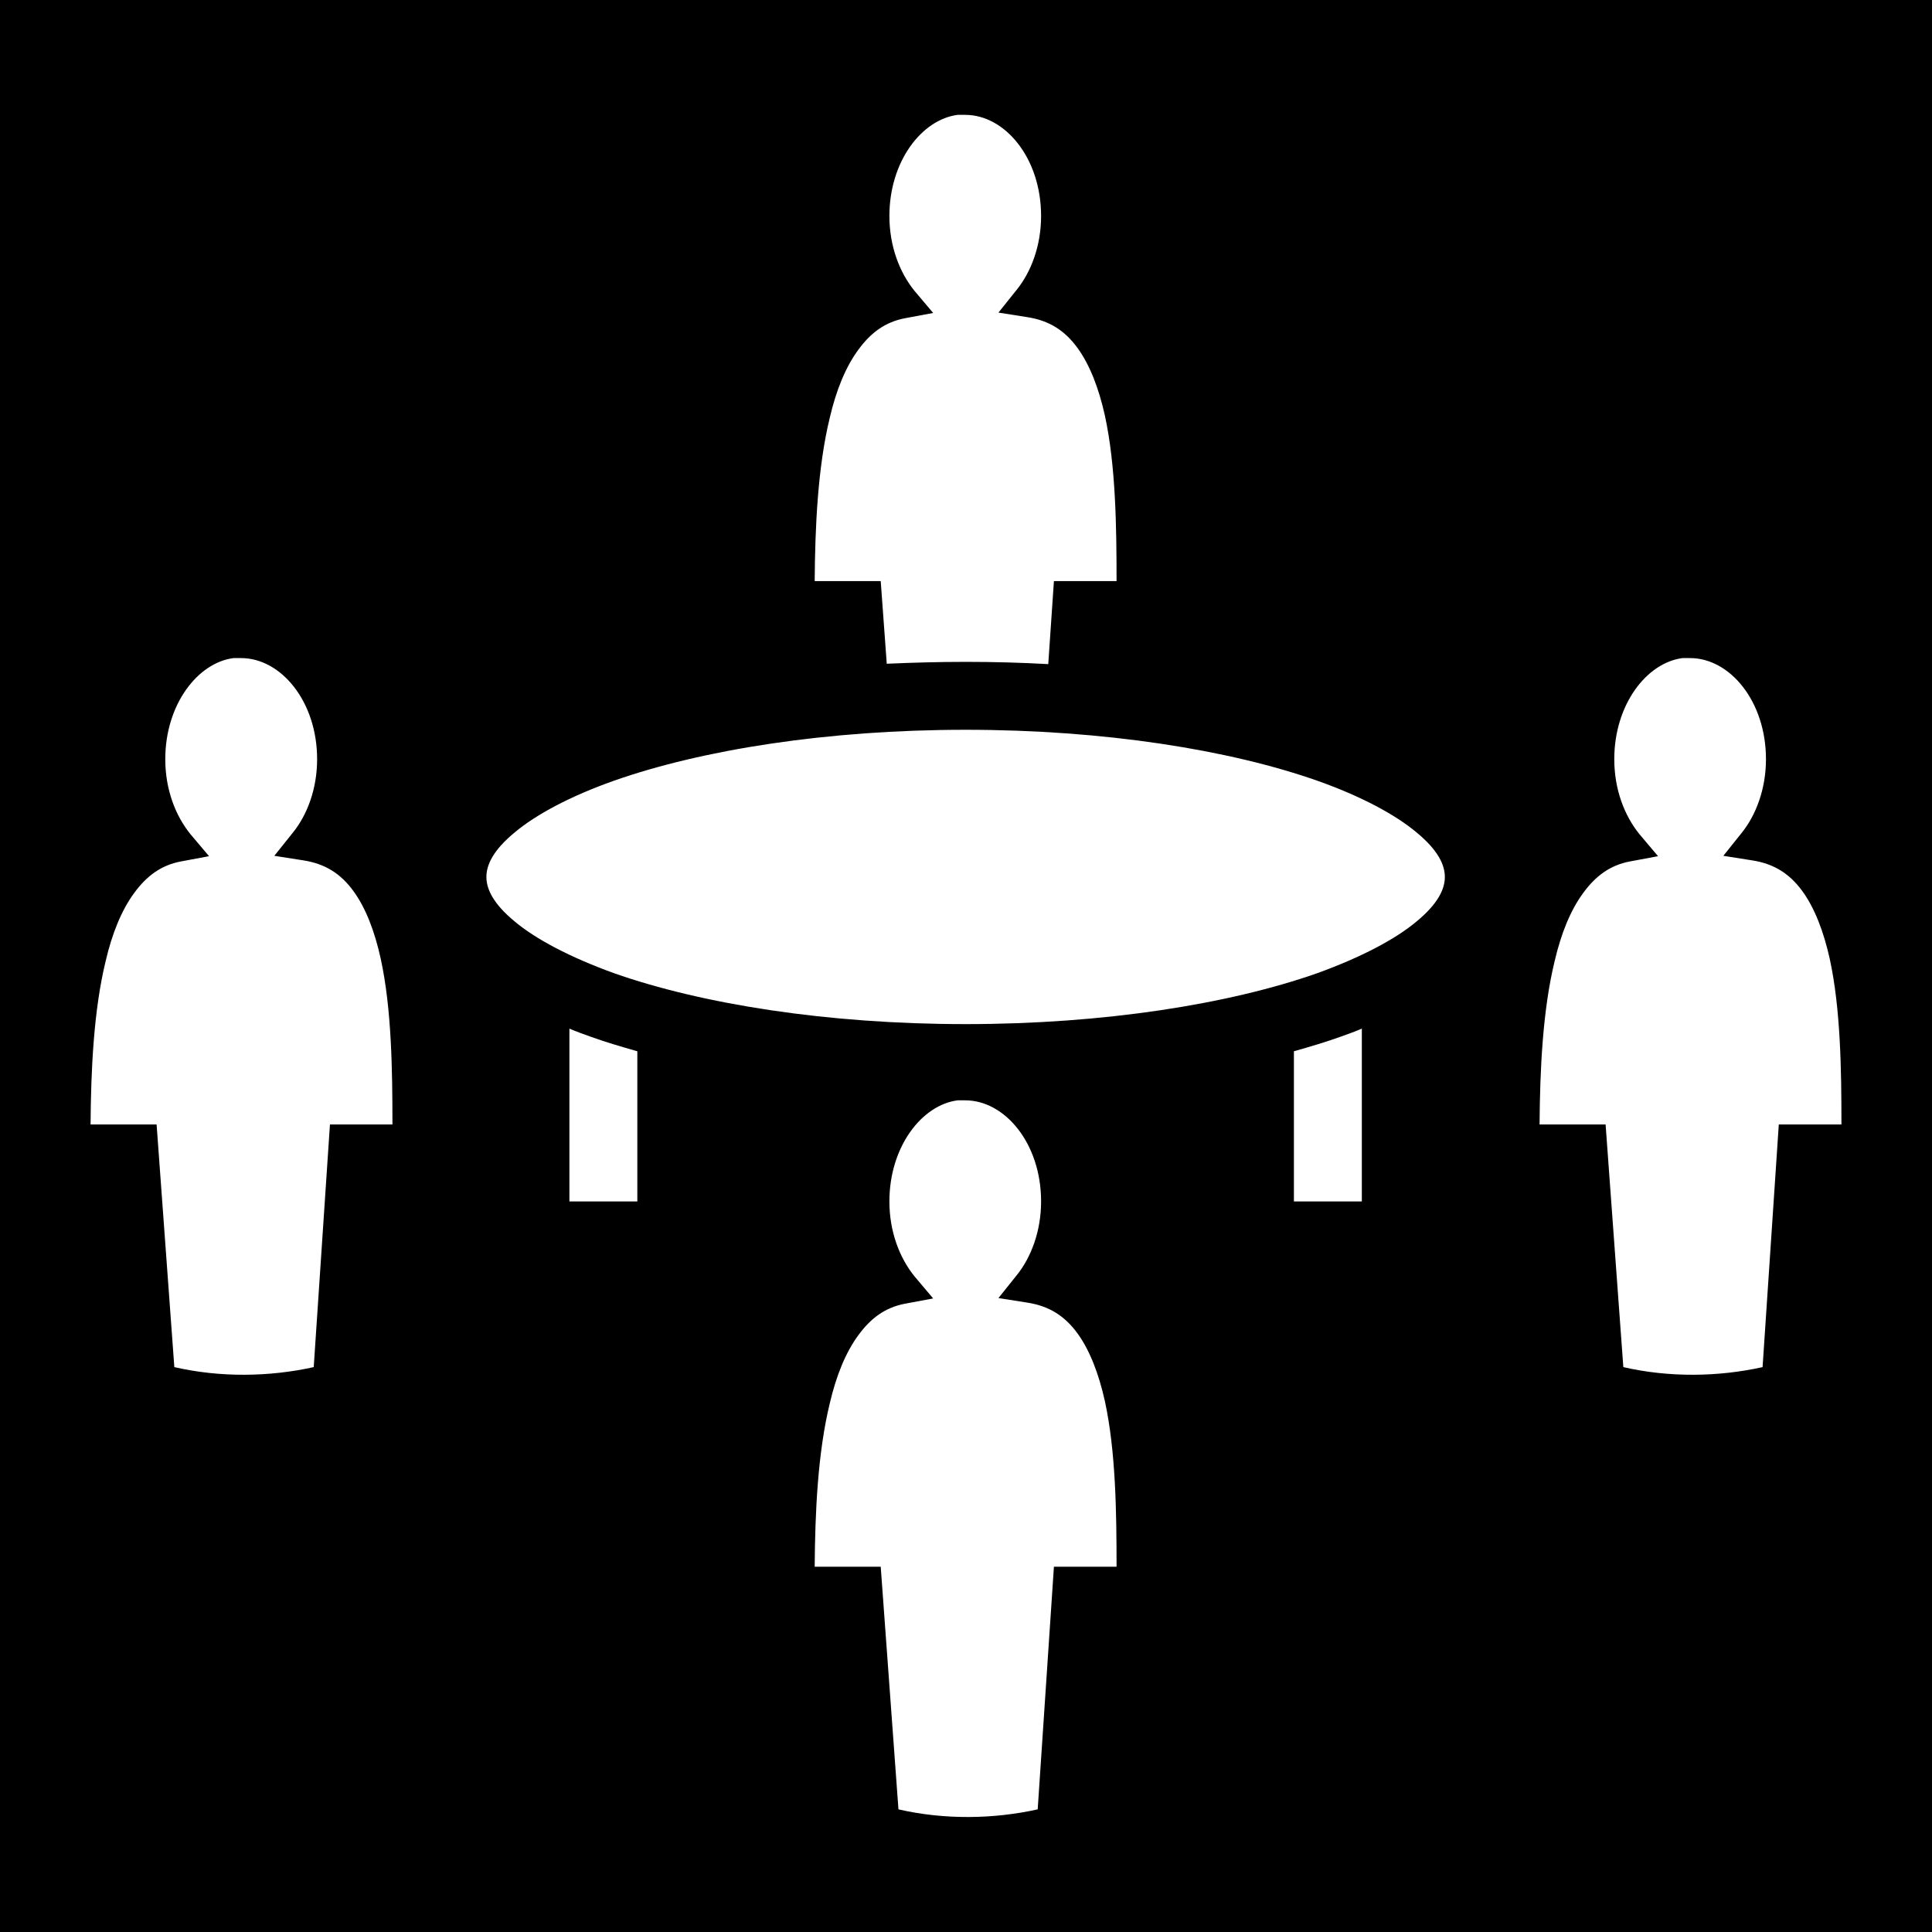
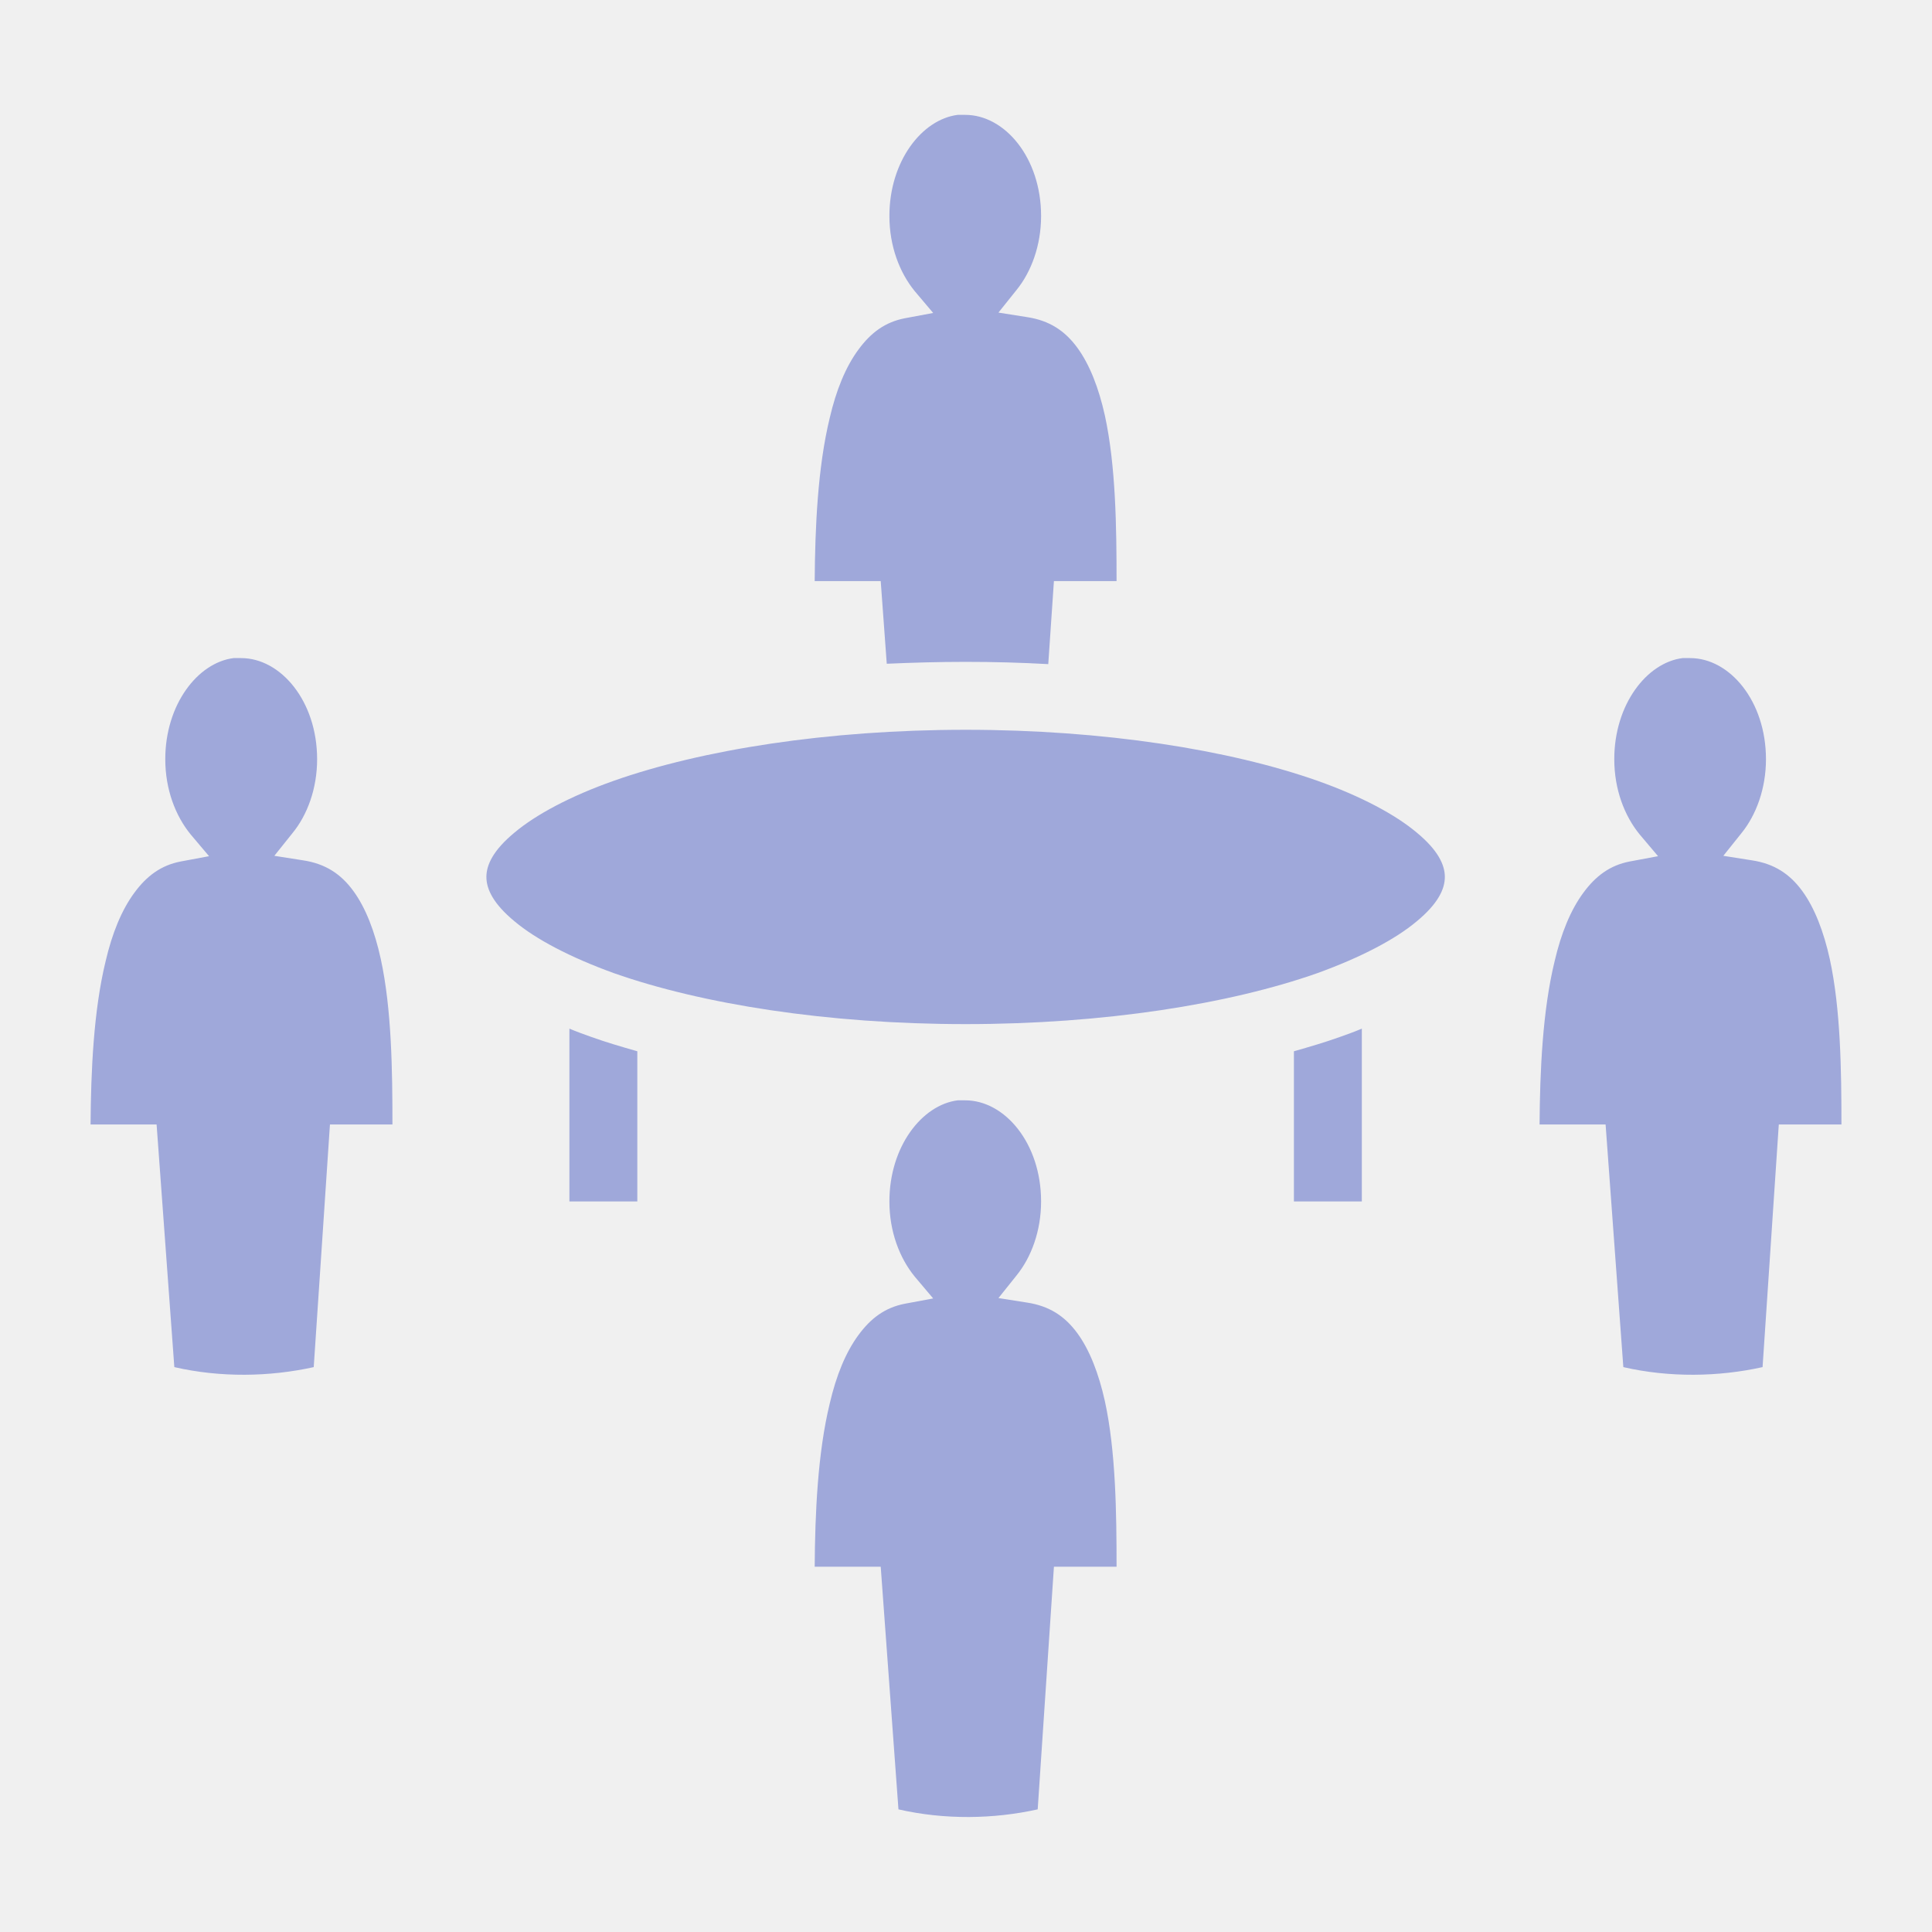
<svg xmlns="http://www.w3.org/2000/svg" viewBox="0 0 512 512">
-   <path d="M0 0h512v512H0z" />
-   <path fill="#fff" d="M253.8 30.44c-9.5 1.2-18.1 12.3-18.1 26.8 0 8 2.7 15 6.7 19.9l4.9 5.8-7.5 1.4c-5.2 1-9 3.8-12.3 8.3-3.4 4.6-5.9 10.76-7.6 18.06-3.2 13.1-3.9 29.1-4 43.3h17.5l1.6 21.9c6.8-.3 13.8-.5 20.9-.5 7.5 0 14.8.2 21.9.6l1.5-22h16.6c0-14.3-.2-30.6-3.1-43.9-1.6-7.2-4-13.46-7.3-17.96s-7.4-7.2-13.3-8.1l-7.6-1.2 4.8-6c3.9-4.8 6.5-11.8 6.5-19.6 0-15.4-9.6-26.8-20.1-26.8zM61.9 174.4c-9.5 1.2-18.1 12.3-18.1 26.8 0 8 2.7 15 6.7 19.9l4.9 5.8-7.5 1.4c-5.2 1-9 3.8-12.3 8.3-3.4 4.6-5.9 10.8-7.6 18.1-3.2 13.1-3.9 29.1-4 43.3h17.5l4.7 64.3c12.2 2.8 25.2 2.6 36.94 0l4.3-64.3H104c0-14.3-.2-30.6-3.1-43.9-1.57-7.2-3.97-13.5-7.27-18-3.29-4.5-7.39-7.2-13.29-8.1l-7.64-1.2 4.8-6c3.94-4.8 6.54-11.8 6.54-19.6 0-15.4-9.64-26.8-20.14-26.8zm384 0c-9.5 1.2-18.1 12.3-18.1 26.8 0 8 2.7 15 6.7 19.9l4.9 5.8-7.5 1.4c-5.2 1-9 3.8-12.3 8.3-3.4 4.6-5.9 10.8-7.6 18.1-3.2 13.1-3.9 29.1-4 43.3h17.5l4.7 64.3c12.2 2.8 25.2 2.6 36.9 0l4.3-64.3H488c0-14.3-.2-30.6-3.1-43.9-1.6-7.2-4-13.5-7.3-18s-7.4-7.2-13.3-8.1l-7.6-1.2 4.8-6c3.9-4.8 6.5-11.8 6.5-19.6 0-15.4-9.6-26.8-20.1-26.8zm-190 19c-36.7 0-69.9 5.3-93.2 13.5-11.6 4.1-20.7 9-26.3 13.7-5.7 4.7-7.5 8.6-7.5 11.8 0 3.2 1.8 7.1 7.5 11.8 5.6 4.7 14.7 9.5 26.3 13.7 23.3 8.2 56.5 13.5 93.2 13.5s69.9-5.3 93.2-13.5c11.6-4.2 20.7-9 26.3-13.7 5.7-4.7 7.5-8.6 7.5-11.8 0-3.2-1.8-7.1-7.5-11.8-5.6-4.7-14.7-9.6-26.3-13.7-23.3-8.2-56.5-13.5-93.2-13.5zm-105 79.2v45.8h18v-39.8c-4.2-1.2-8.3-2.4-12.2-3.8-2-.7-3.9-1.4-5.8-2.2zm210 0c-1.9.8-3.8 1.5-5.8 2.2-3.9 1.4-8 2.6-12.2 3.8v39.8h18zm-107.1 19c-9.5 1.2-18.1 12.3-18.1 26.8 0 8 2.7 15 6.7 19.9l4.9 5.8-7.5 1.4c-5.2 1-9 3.8-12.3 8.3-3.4 4.6-5.9 10.8-7.6 18.1-3.2 13.1-3.9 29.1-4 43.3h17.5l4.7 64.3c12.2 2.8 25.2 2.6 36.9 0l4.3-64.3h16.6c0-14.3-.2-30.6-3.1-43.9-1.6-7.2-4-13.5-7.3-18s-7.4-7.2-13.3-8.1l-7.6-1.2 4.8-6c3.9-4.8 6.5-11.8 6.5-19.6 0-15.4-9.6-26.8-20.1-26.8z" />
+   <path fill="#9FA8DA" d="M253.8 30.44c-9.5 1.2-18.1 12.3-18.1 26.8 0 8 2.7 15 6.7 19.9l4.9 5.8-7.5 1.4c-5.2 1-9 3.8-12.3 8.3-3.4 4.6-5.9 10.76-7.6 18.06-3.2 13.1-3.9 29.1-4 43.3h17.5l1.6 21.9c6.8-.3 13.8-.5 20.9-.5 7.5 0 14.8.2 21.9.6l1.5-22h16.6c0-14.3-.2-30.6-3.1-43.9-1.6-7.2-4-13.46-7.3-17.96s-7.4-7.2-13.3-8.1l-7.6-1.2 4.8-6c3.9-4.8 6.5-11.8 6.5-19.6 0-15.4-9.6-26.8-20.1-26.8zM61.9 174.4c-9.5 1.2-18.1 12.3-18.1 26.8 0 8 2.7 15 6.7 19.9l4.9 5.8-7.5 1.4c-5.2 1-9 3.8-12.3 8.3-3.4 4.6-5.9 10.8-7.6 18.1-3.2 13.1-3.9 29.1-4 43.3h17.5l4.7 64.3c12.2 2.8 25.2 2.6 36.94 0l4.3-64.3H104c0-14.3-.2-30.6-3.1-43.9-1.57-7.2-3.97-13.5-7.27-18-3.29-4.5-7.39-7.2-13.29-8.1l-7.64-1.2 4.8-6c3.94-4.8 6.54-11.8 6.54-19.6 0-15.4-9.64-26.8-20.14-26.8zm384 0c-9.5 1.2-18.1 12.3-18.1 26.8 0 8 2.7 15 6.7 19.9l4.9 5.8-7.5 1.4c-5.2 1-9 3.8-12.3 8.3-3.4 4.6-5.9 10.8-7.6 18.1-3.2 13.1-3.9 29.1-4 43.3h17.5l4.7 64.3c12.2 2.8 25.2 2.6 36.9 0l4.3-64.3H488c0-14.3-.2-30.6-3.1-43.9-1.6-7.2-4-13.5-7.3-18s-7.4-7.2-13.3-8.1l-7.6-1.2 4.8-6c3.9-4.8 6.5-11.8 6.5-19.6 0-15.4-9.6-26.8-20.1-26.8zm-190 19c-36.7 0-69.9 5.3-93.2 13.5-11.6 4.1-20.7 9-26.3 13.7-5.7 4.7-7.5 8.6-7.5 11.8 0 3.2 1.8 7.1 7.5 11.8 5.6 4.7 14.7 9.5 26.3 13.7 23.3 8.2 56.5 13.5 93.2 13.5s69.9-5.3 93.2-13.5c11.6-4.2 20.7-9 26.3-13.7 5.7-4.7 7.5-8.6 7.5-11.8 0-3.2-1.8-7.1-7.5-11.8-5.6-4.7-14.7-9.6-26.3-13.7-23.3-8.2-56.5-13.5-93.2-13.5zm-105 79.2v45.8h18v-39.8c-4.2-1.2-8.3-2.4-12.2-3.8-2-.7-3.9-1.4-5.8-2.2zm210 0c-1.9.8-3.8 1.5-5.8 2.2-3.9 1.4-8 2.6-12.2 3.8v39.8h18zm-107.1 19c-9.5 1.2-18.1 12.3-18.1 26.8 0 8 2.7 15 6.7 19.9l4.9 5.8-7.5 1.4c-5.2 1-9 3.8-12.3 8.3-3.4 4.6-5.9 10.8-7.6 18.1-3.2 13.1-3.9 29.1-4 43.3h17.5l4.7 64.3c12.2 2.8 25.2 2.6 36.9 0l4.3-64.3h16.6c0-14.3-.2-30.6-3.1-43.9-1.6-7.2-4-13.5-7.3-18s-7.4-7.2-13.3-8.1l-7.6-1.2 4.8-6c3.9-4.8 6.5-11.8 6.5-19.6 0-15.4-9.6-26.8-20.1-26.8z" />
</svg>
